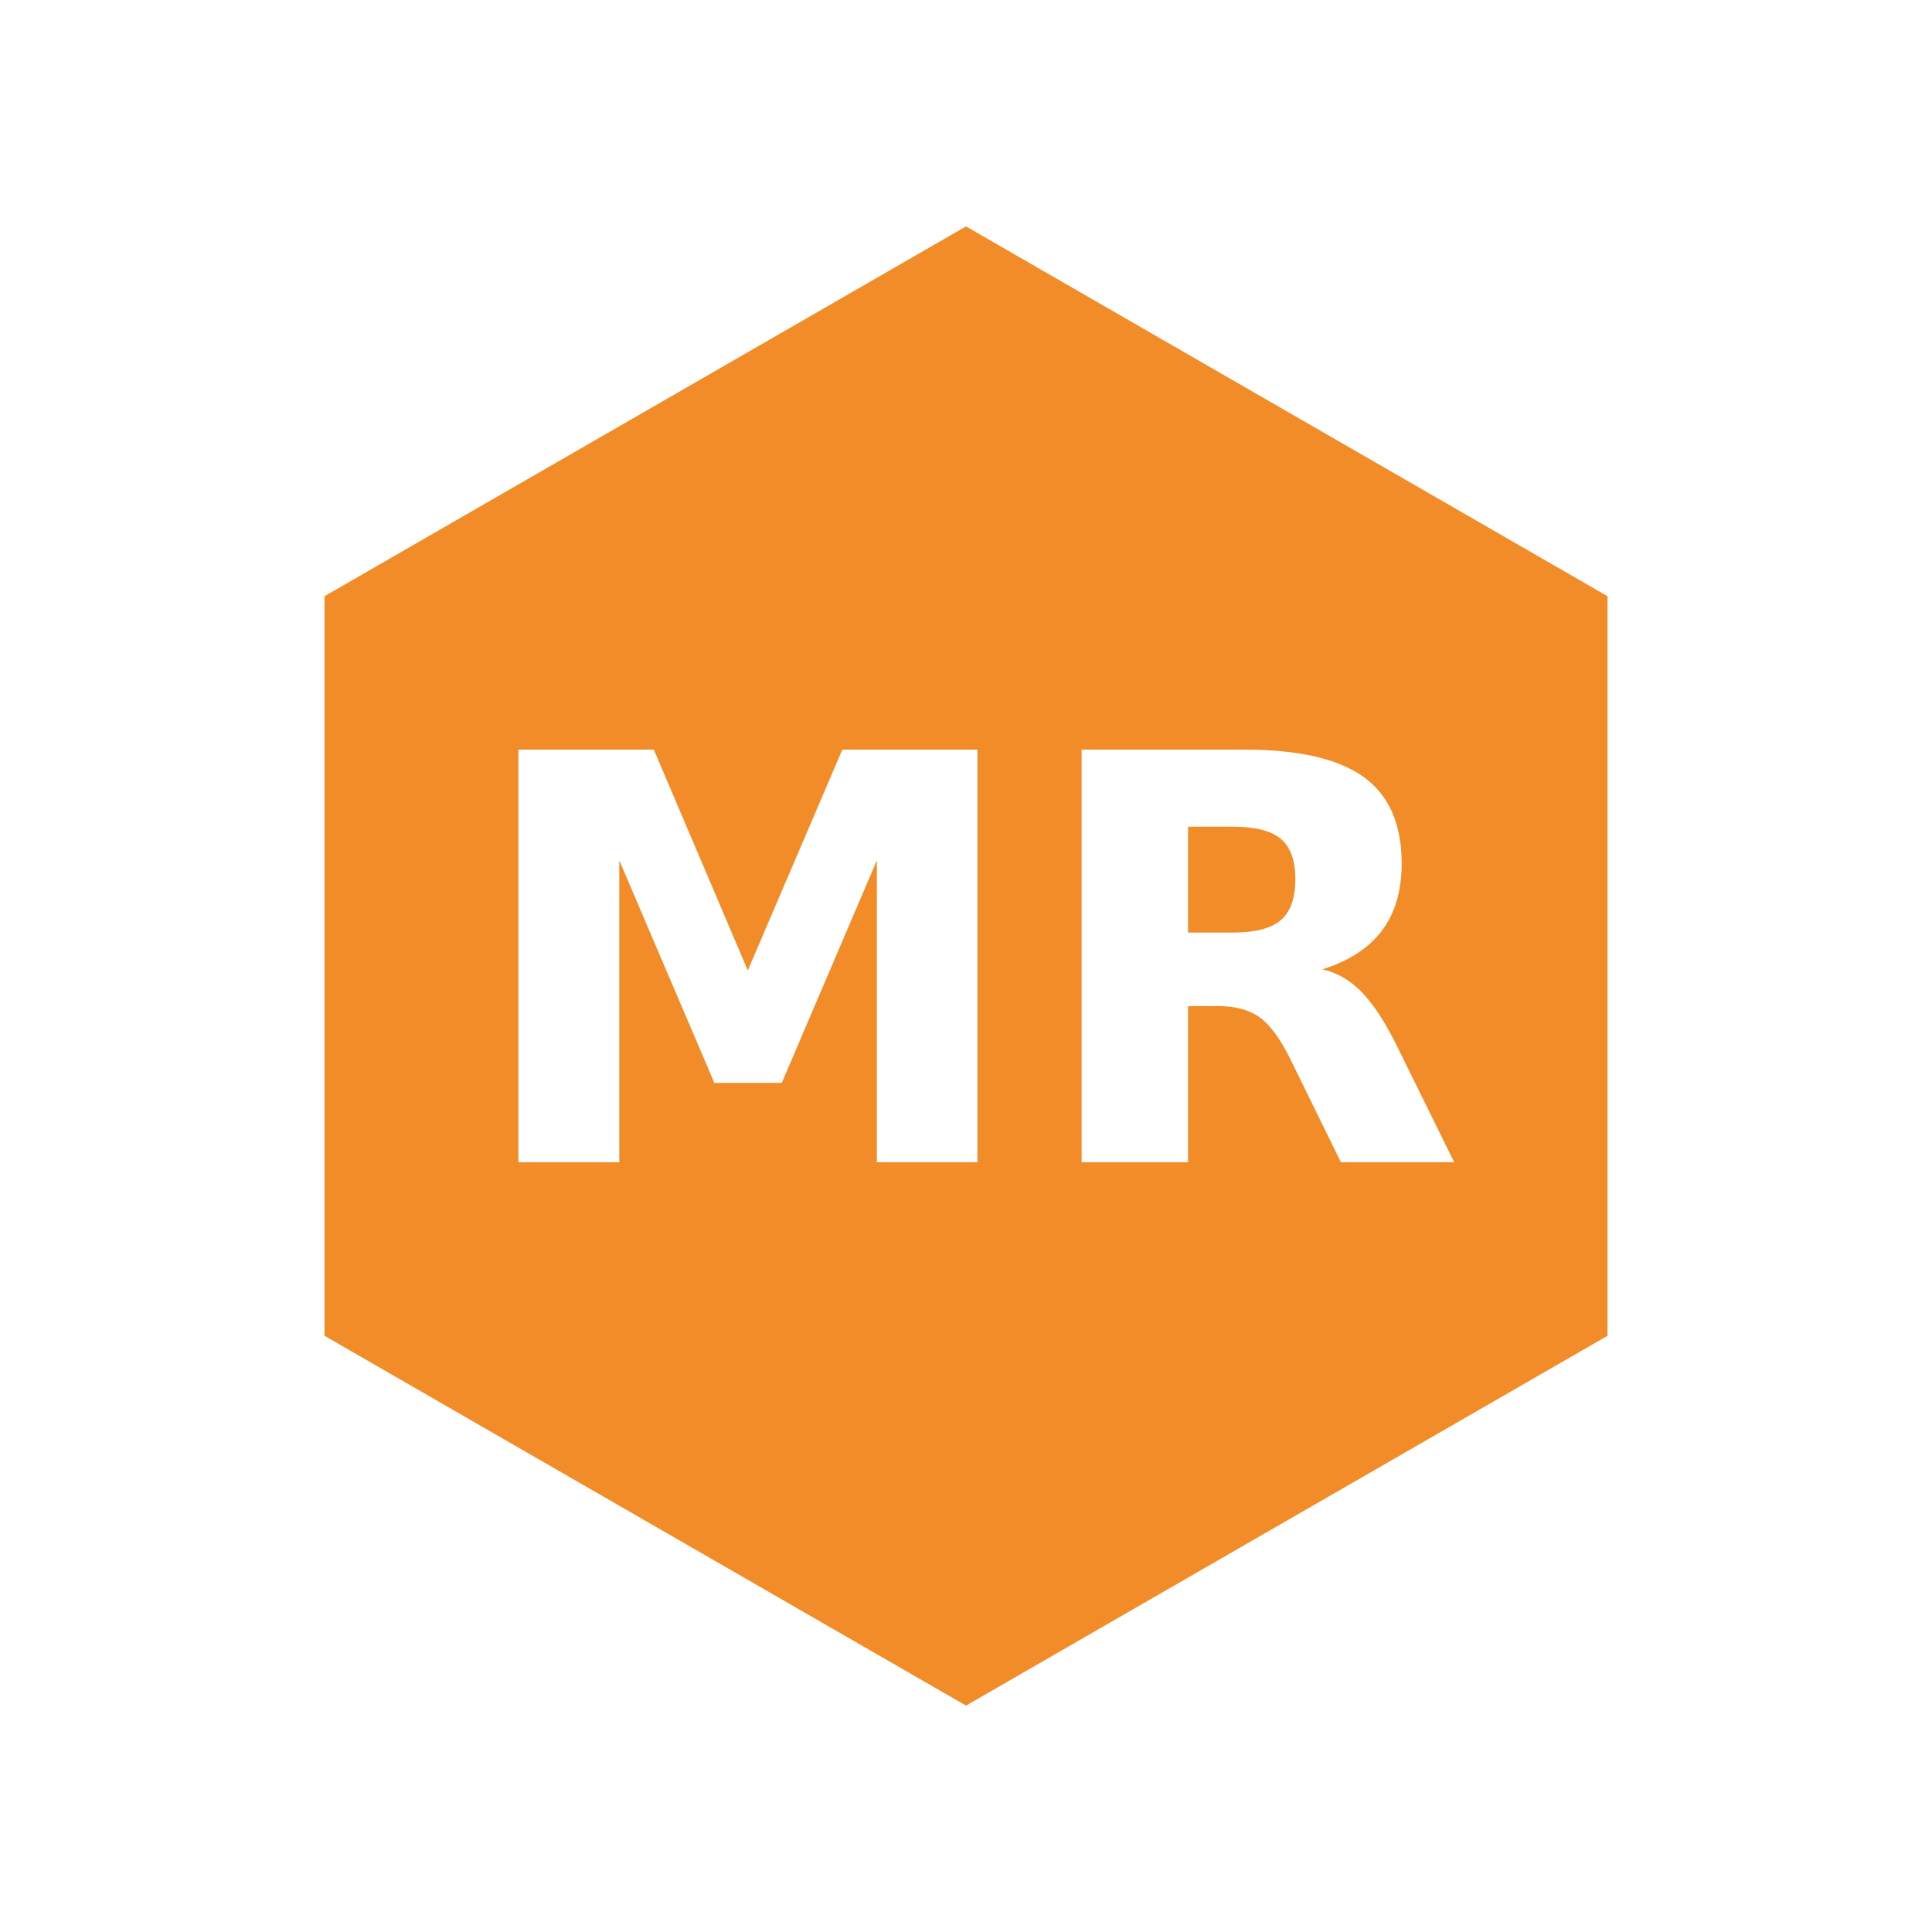
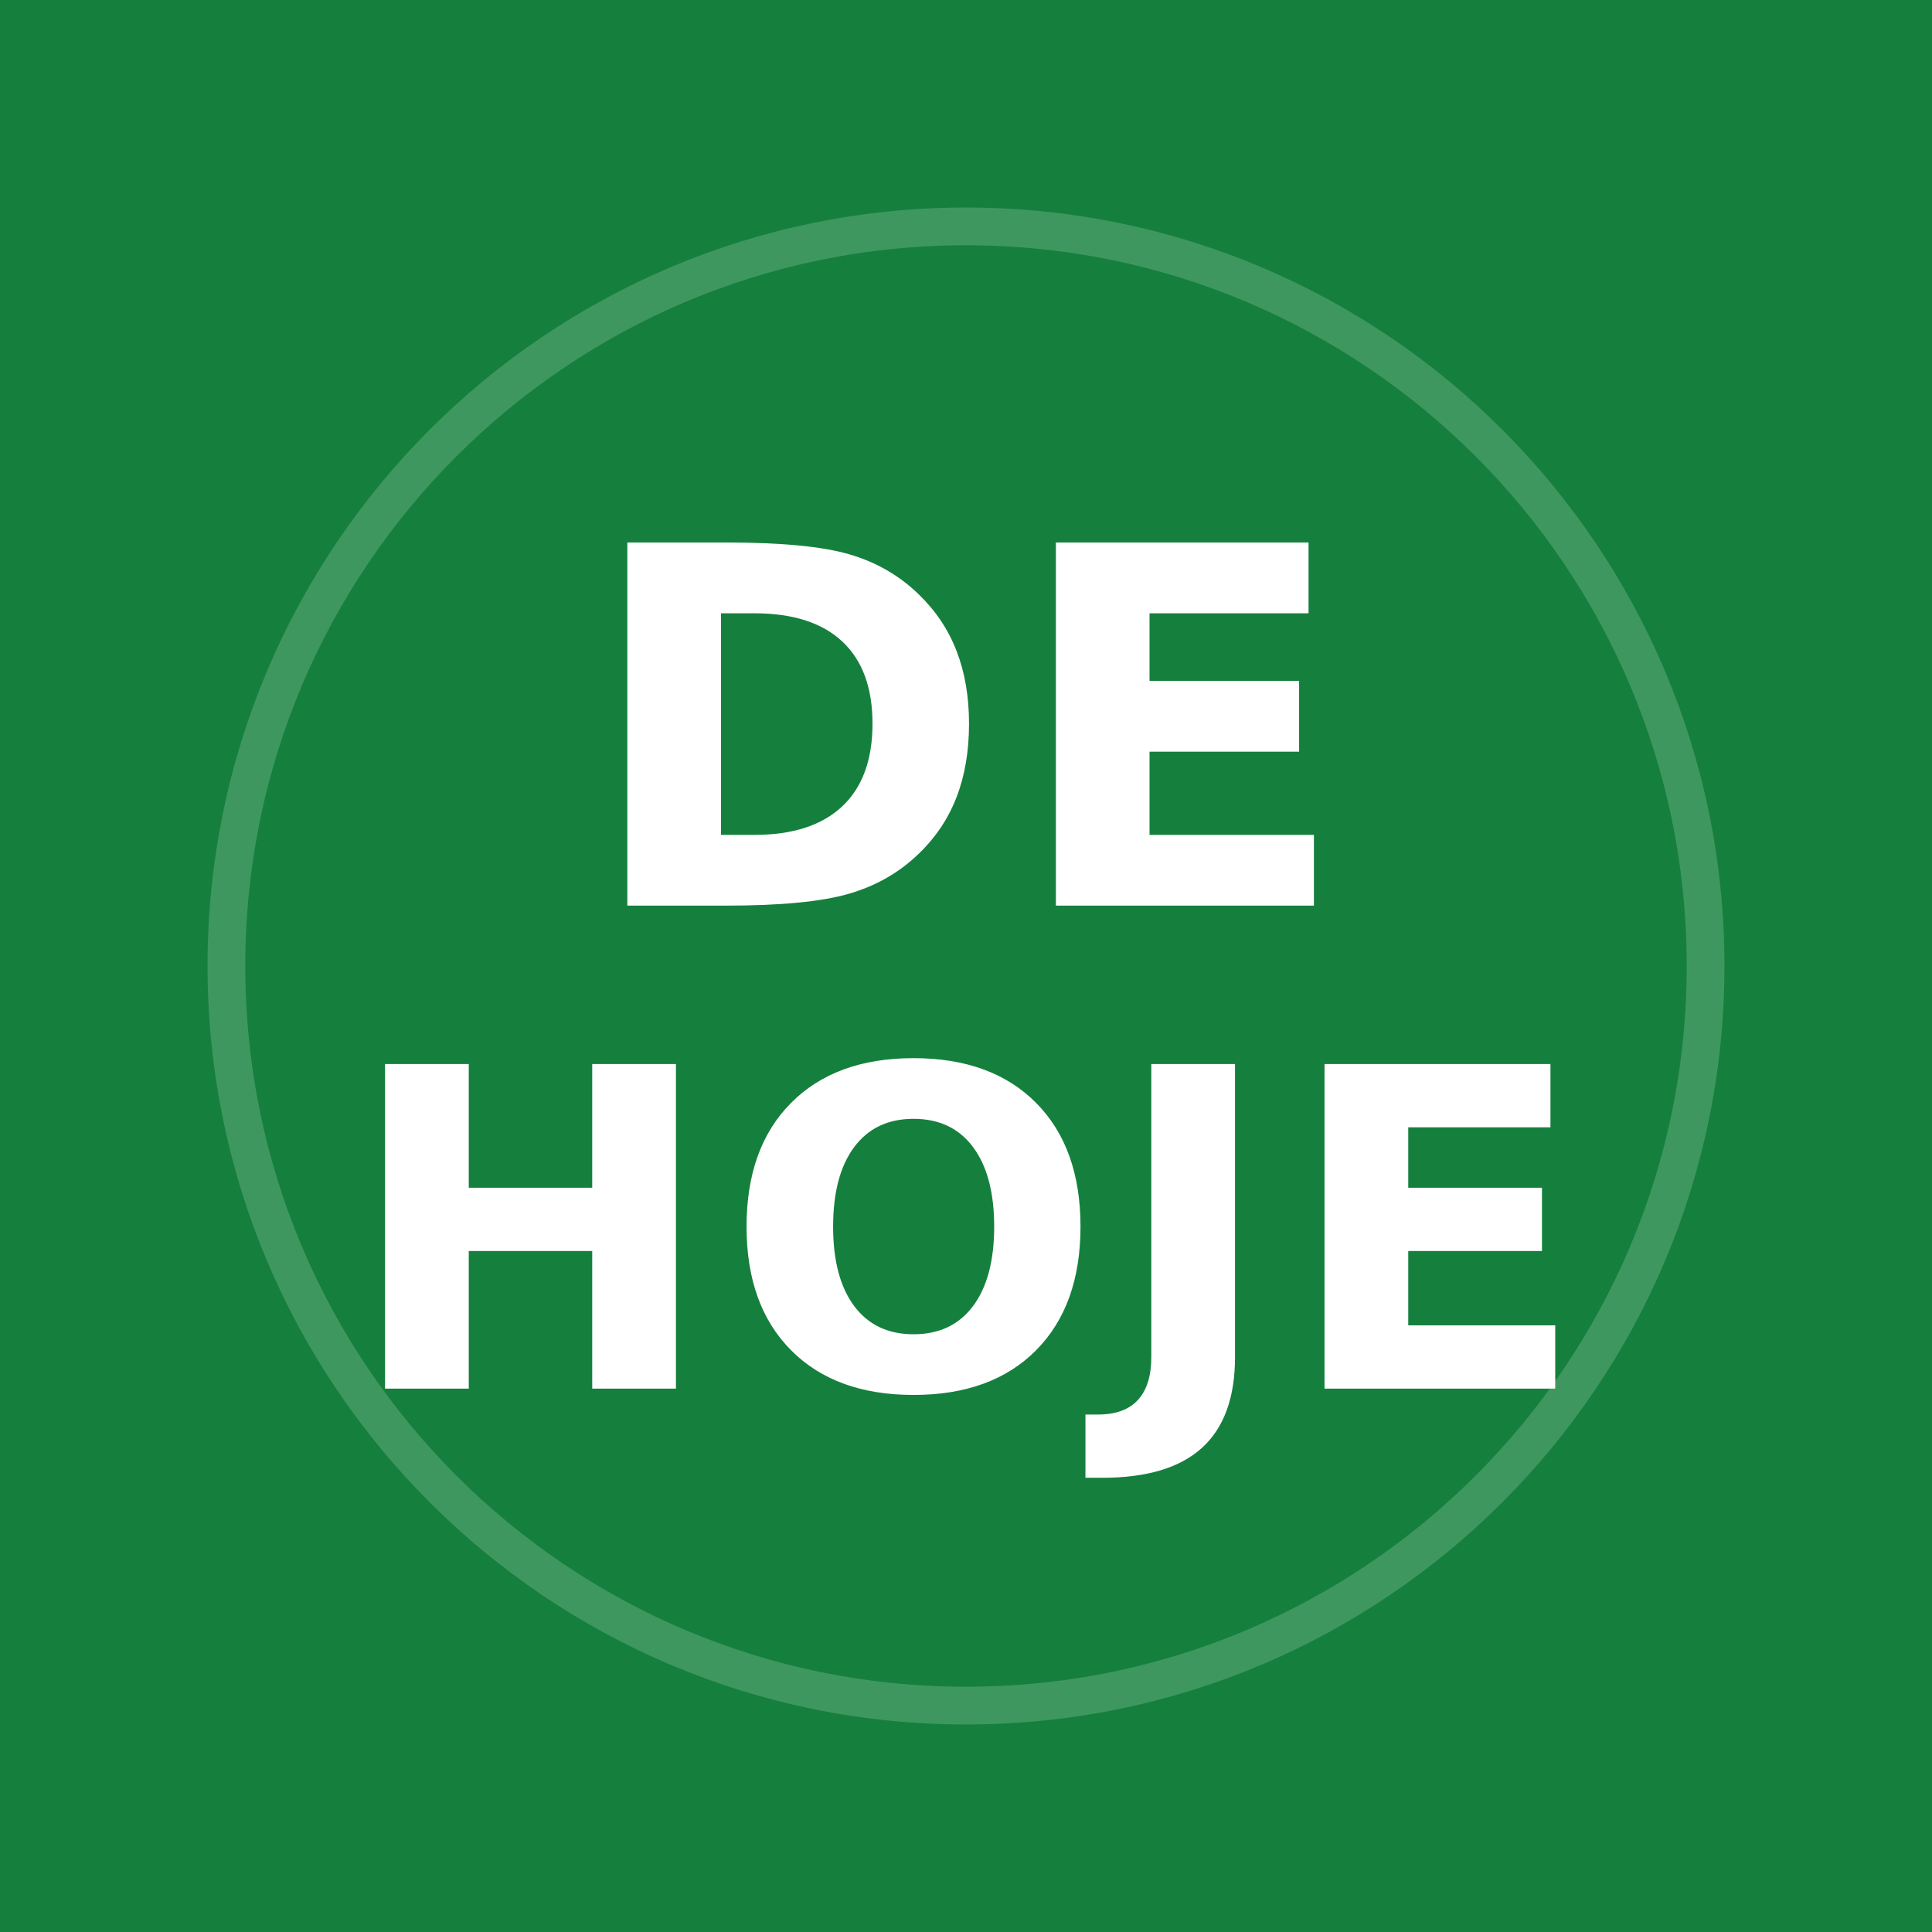
<svg xmlns="http://www.w3.org/2000/svg" viewBox="0 0 512 512">
-   <rect width="512" height="512" fill="#fff" />
-   <polygon points="256,60 426,158 426,354 256,452 86,354 86,158" fill="#F28C28" />
-   <text x="256" y="308" font-family="DejaVu Sans,Arial,sans-serif" font-weight="700" font-size="150" text-anchor="middle" fill="#fff">MR</text>
+   <rect width="512" height="512" rx="0" fill="#15803D" />
+   <circle cx="256" cy="256" r="196" fill="none" stroke="#fff" stroke-width="10" opacity=".18" />
+   <text x="256" y="240" font-family="DejaVu Sans,Arial,Helvetica,sans-serif" font-weight="800" font-size="132" text-anchor="middle" fill="#fff" letter-spacing="4">DE</text>
+   <text x="256" y="368" font-family="DejaVu Sans,Arial,Helvetica,sans-serif" font-weight="800" font-size="118" text-anchor="middle" fill="#fff" letter-spacing="2">HOJE</text>
</svg>
